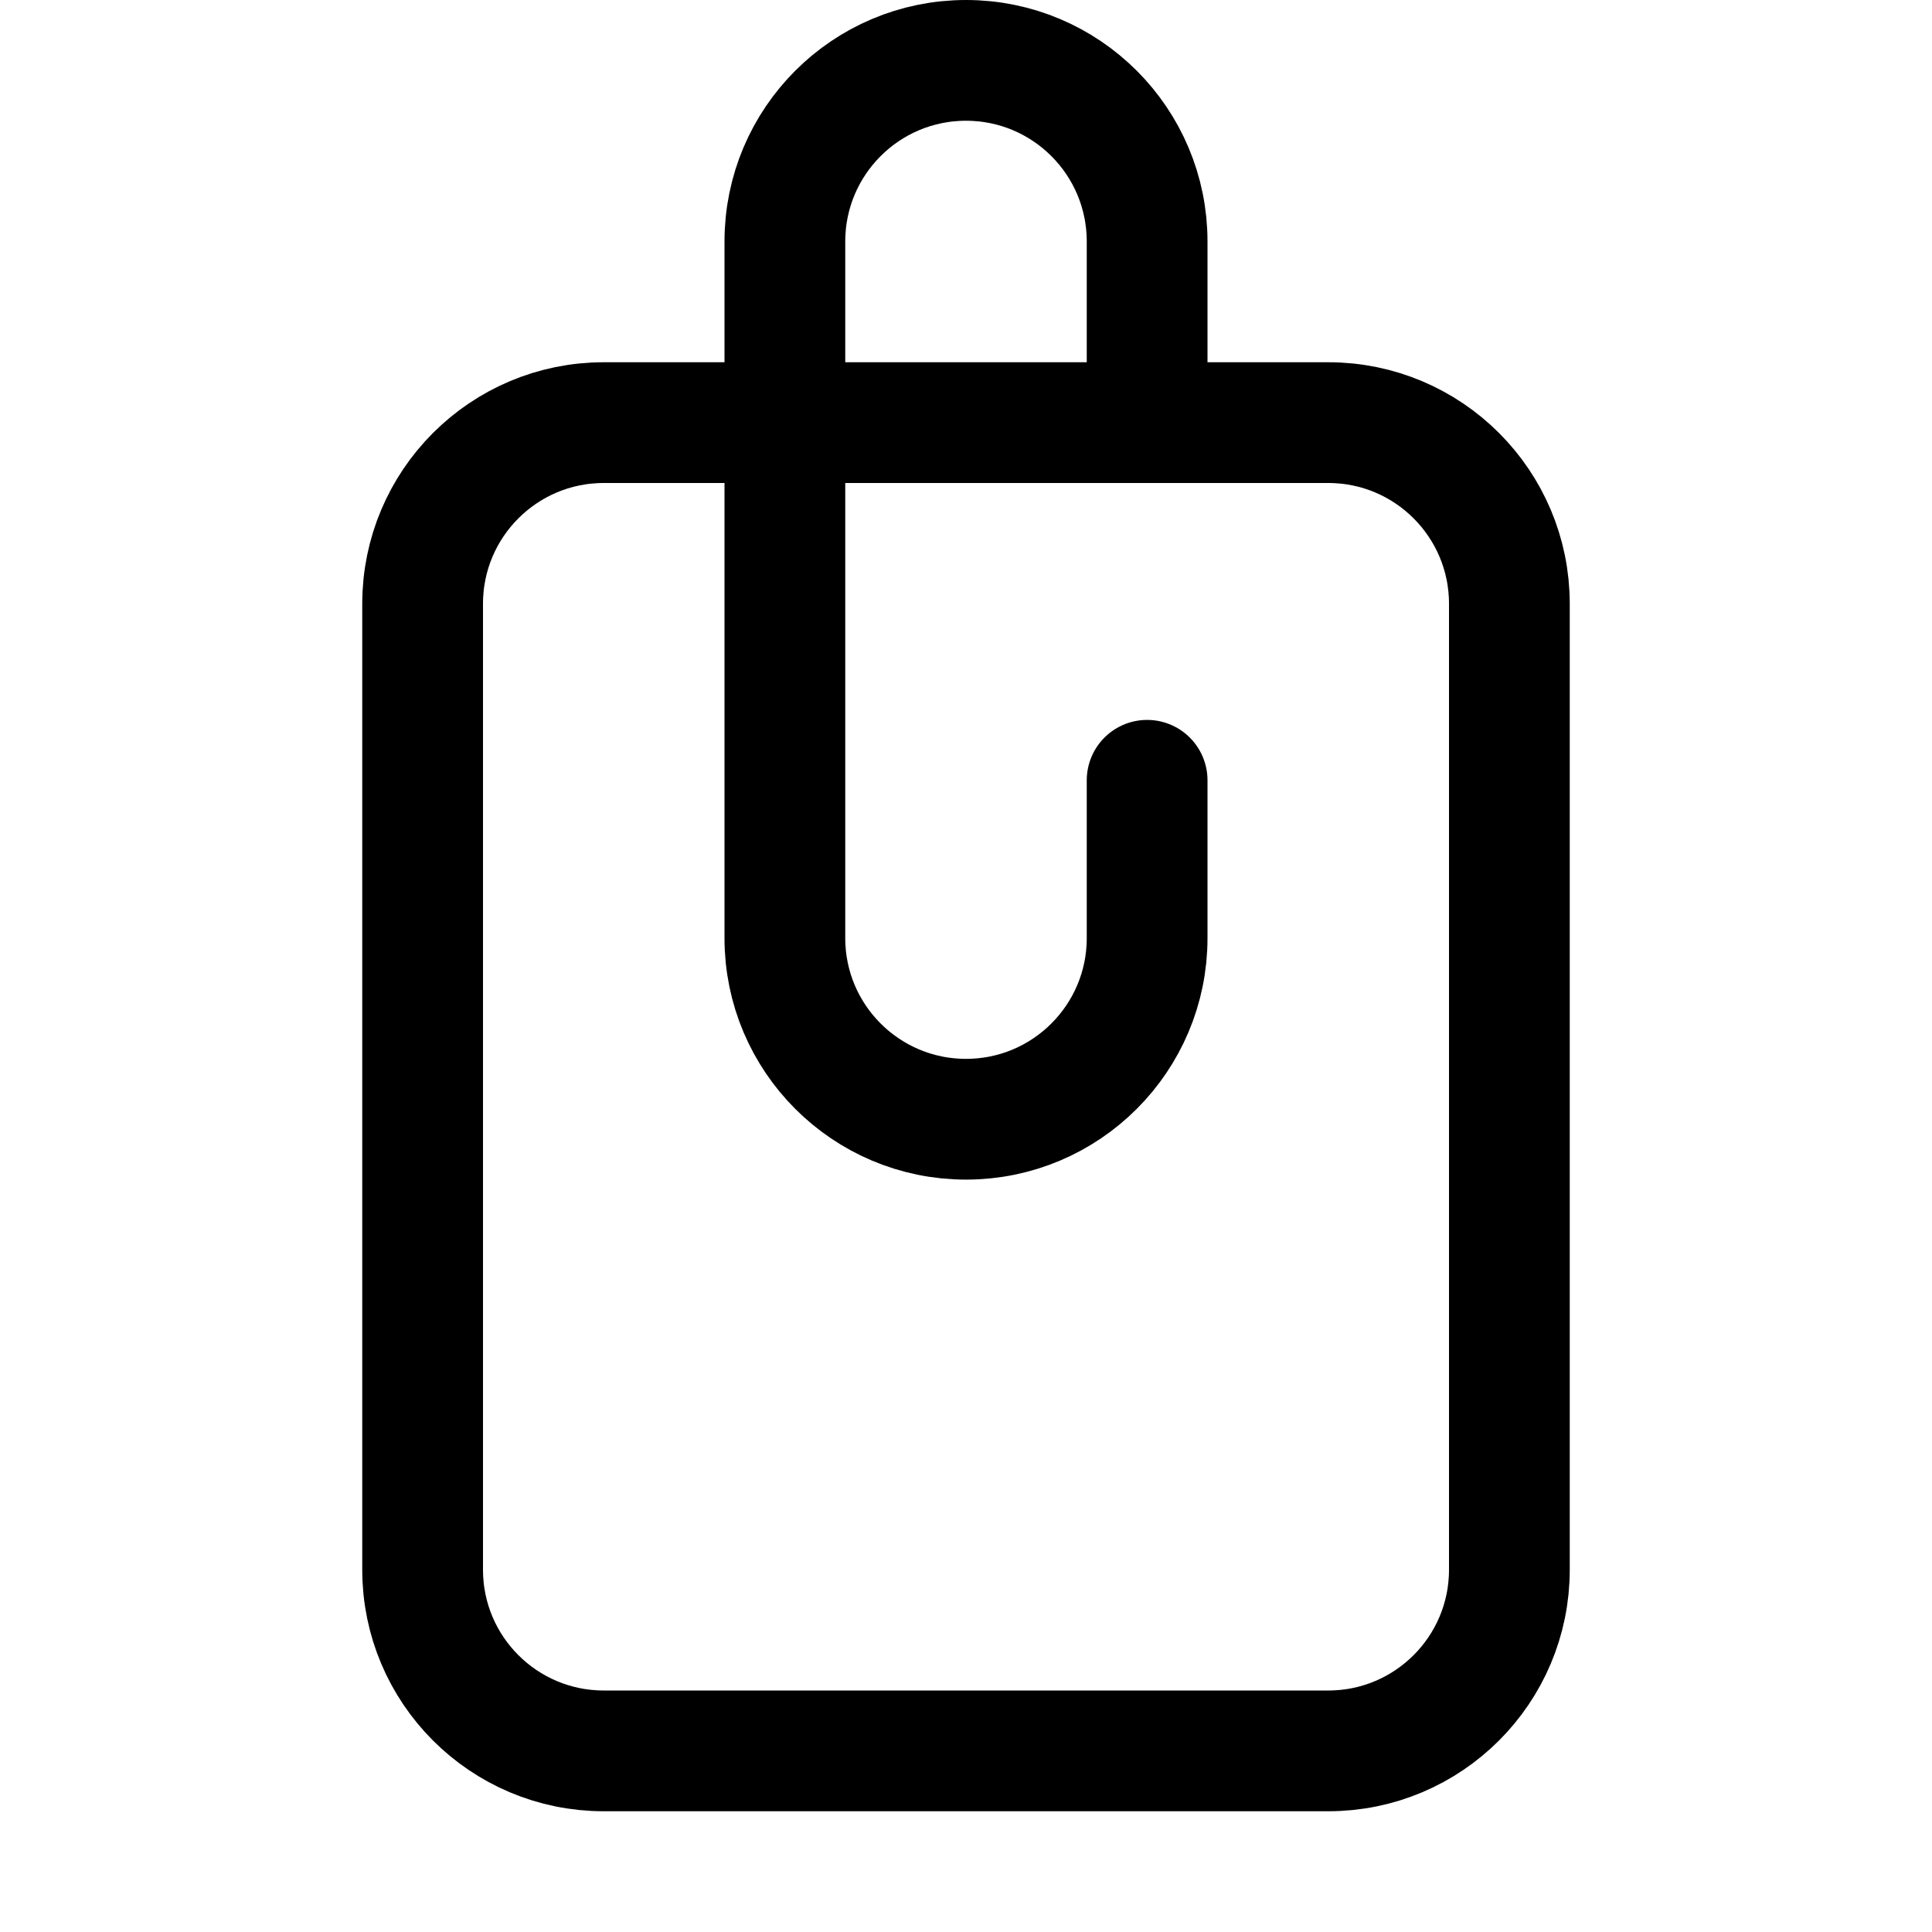
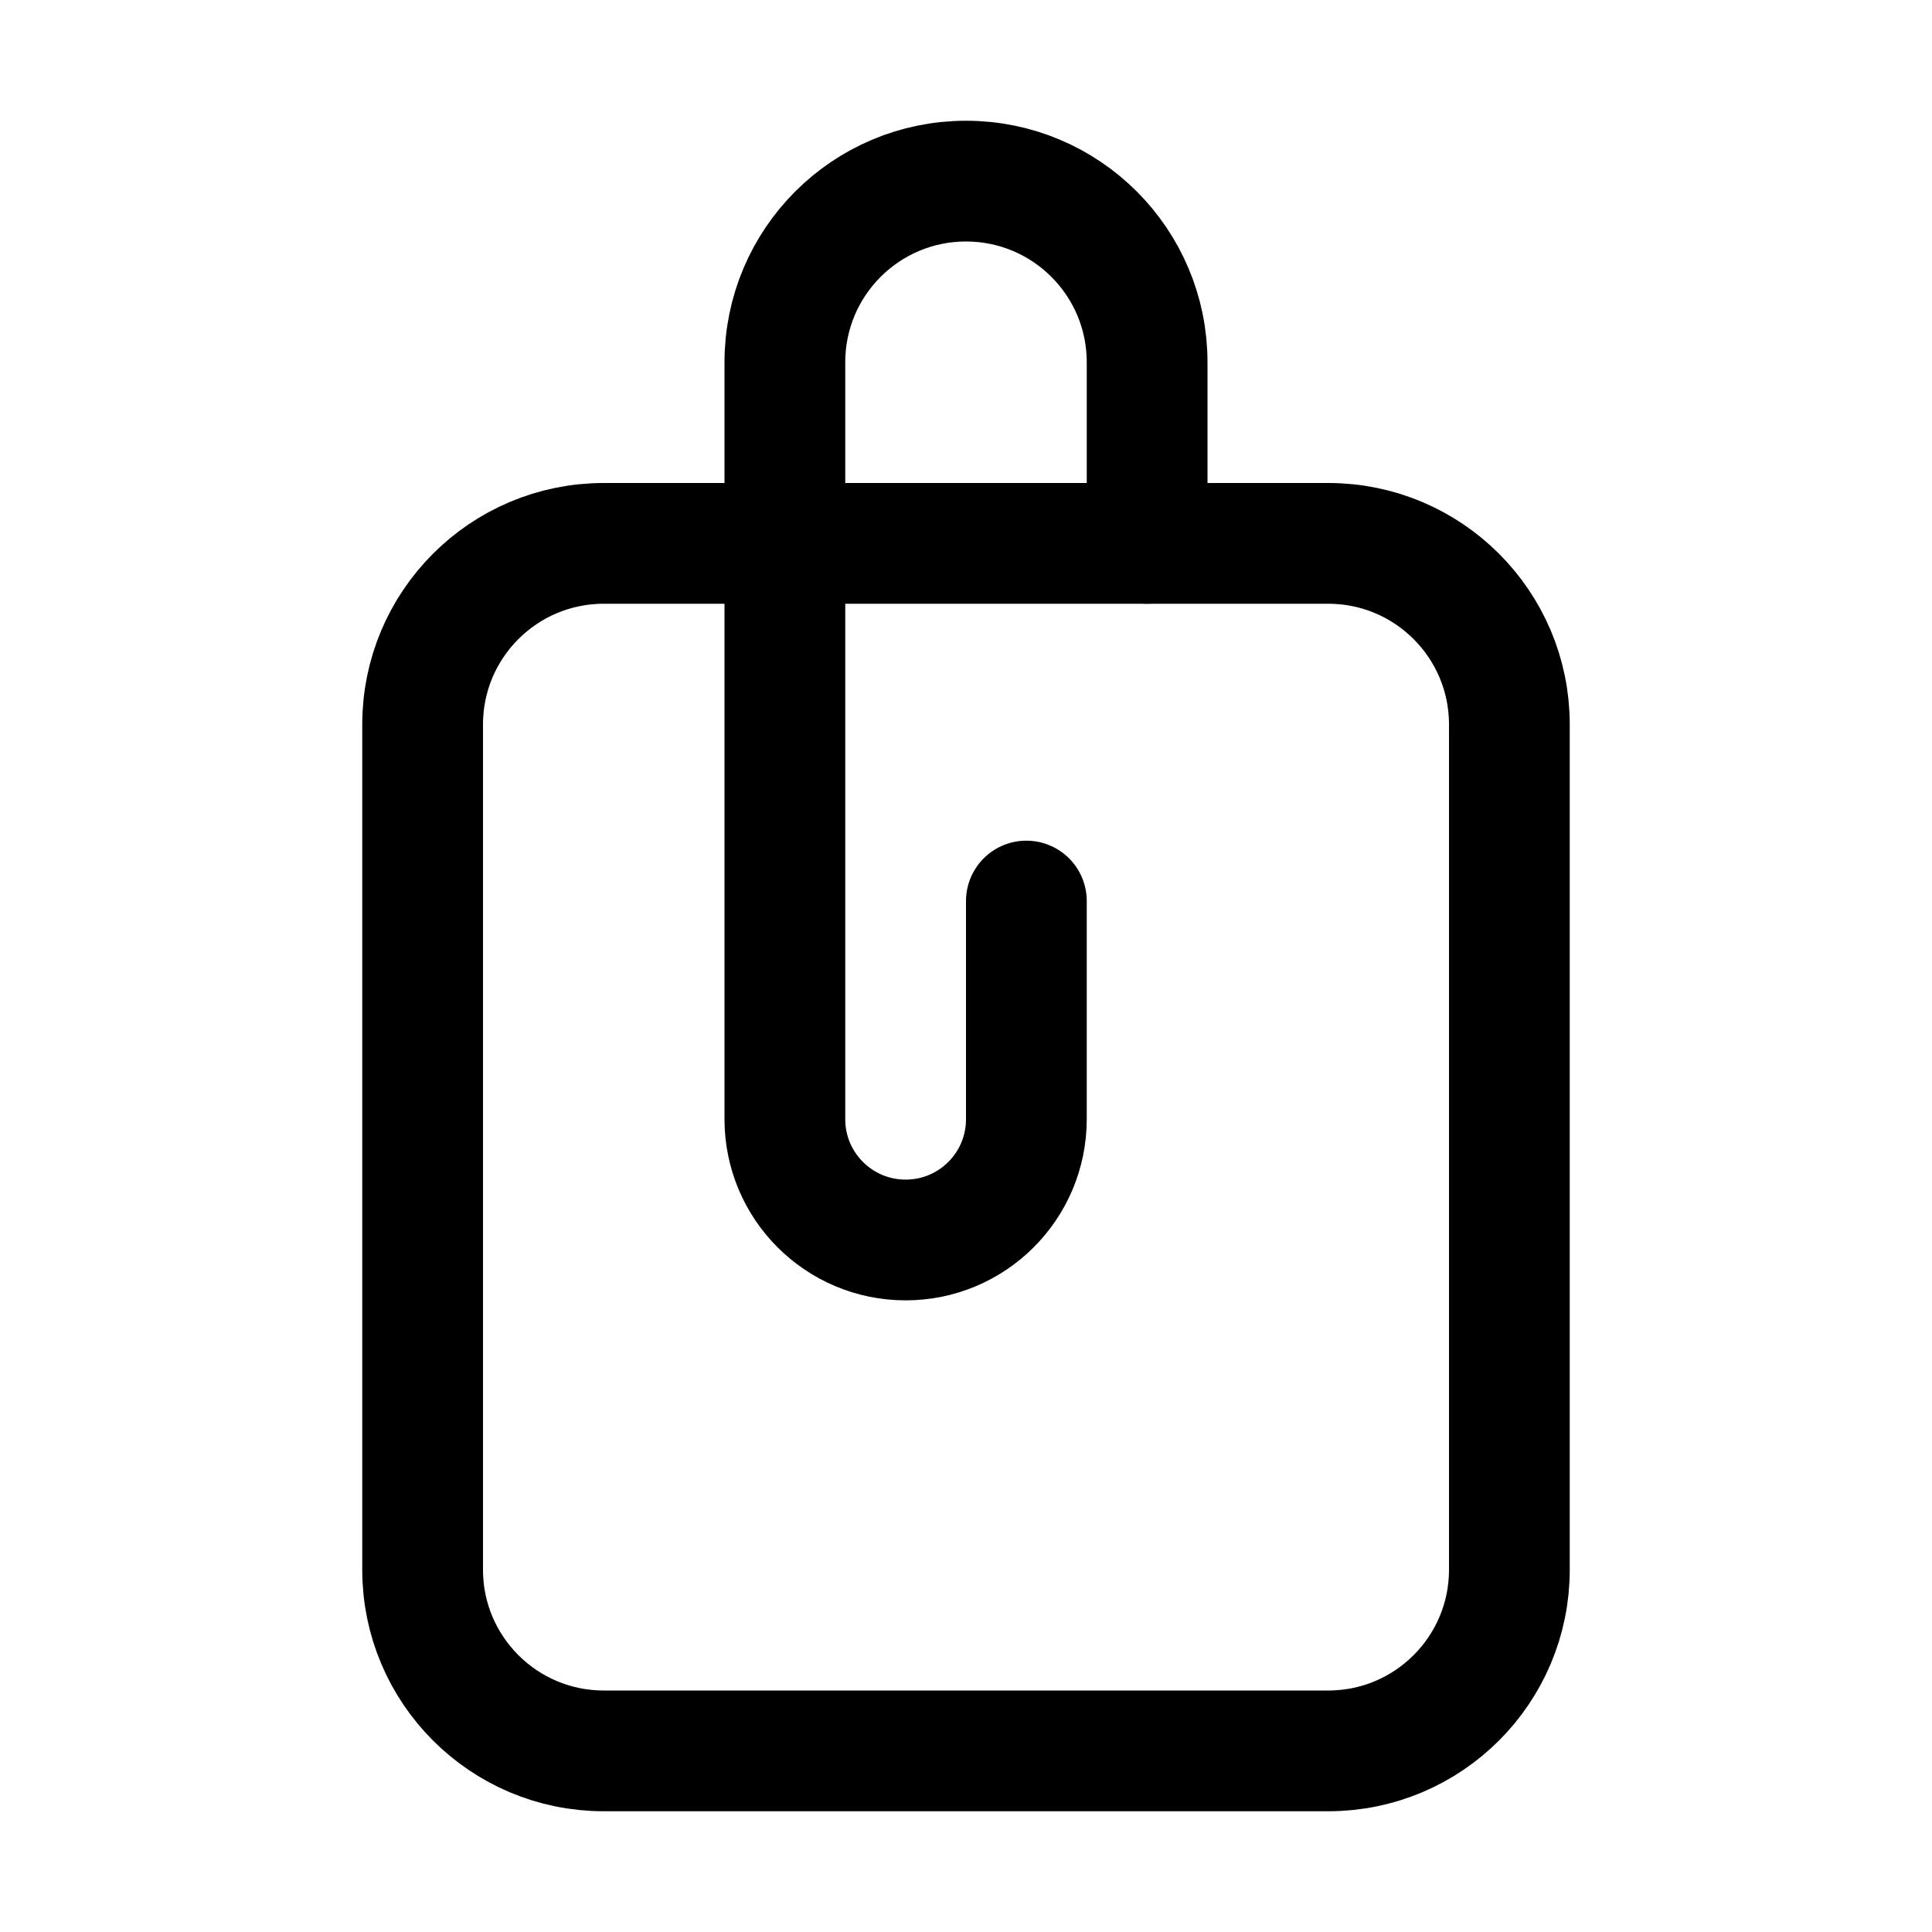
<svg xmlns="http://www.w3.org/2000/svg" width="16" height="16" fill="none" viewBox="0 0 16 16">
-   <path stroke="currentColor" d="M3.5 5A1.5 1.5 0 0 1 5 3.5h6A1.5 1.5 0 0 1 12.5 5v8a1.5 1.5 0 0 1-1.5 1.5H5A1.5 1.5 0 0 1 3.5 13z" />
-   <path stroke="currentColor" stroke-linecap="round" stroke-linejoin="round" d="M9.5 6.462v1.307a1.5 1.5 0 1 1-3 0V2a1.5 1.5 0 1 1 3 0v1.5" />
+   <path stroke="currentColor" d="M3.5 6A1.5 1.5 0 0 1 5 4.5h6A1.5 1.5 0 0 1 12.5 6v7a1.5 1.5 0 0 1-1.5 1.5H5A1.5 1.5 0 0 1 3.5 13z" />
+   <path stroke="currentColor" stroke-linecap="round" stroke-linejoin="round" d="M8.5 7.462v1.807a1 1 0 0 1-2 0V3a1.5 1.5 0 1 1 3 0v1.5" />
</svg>
